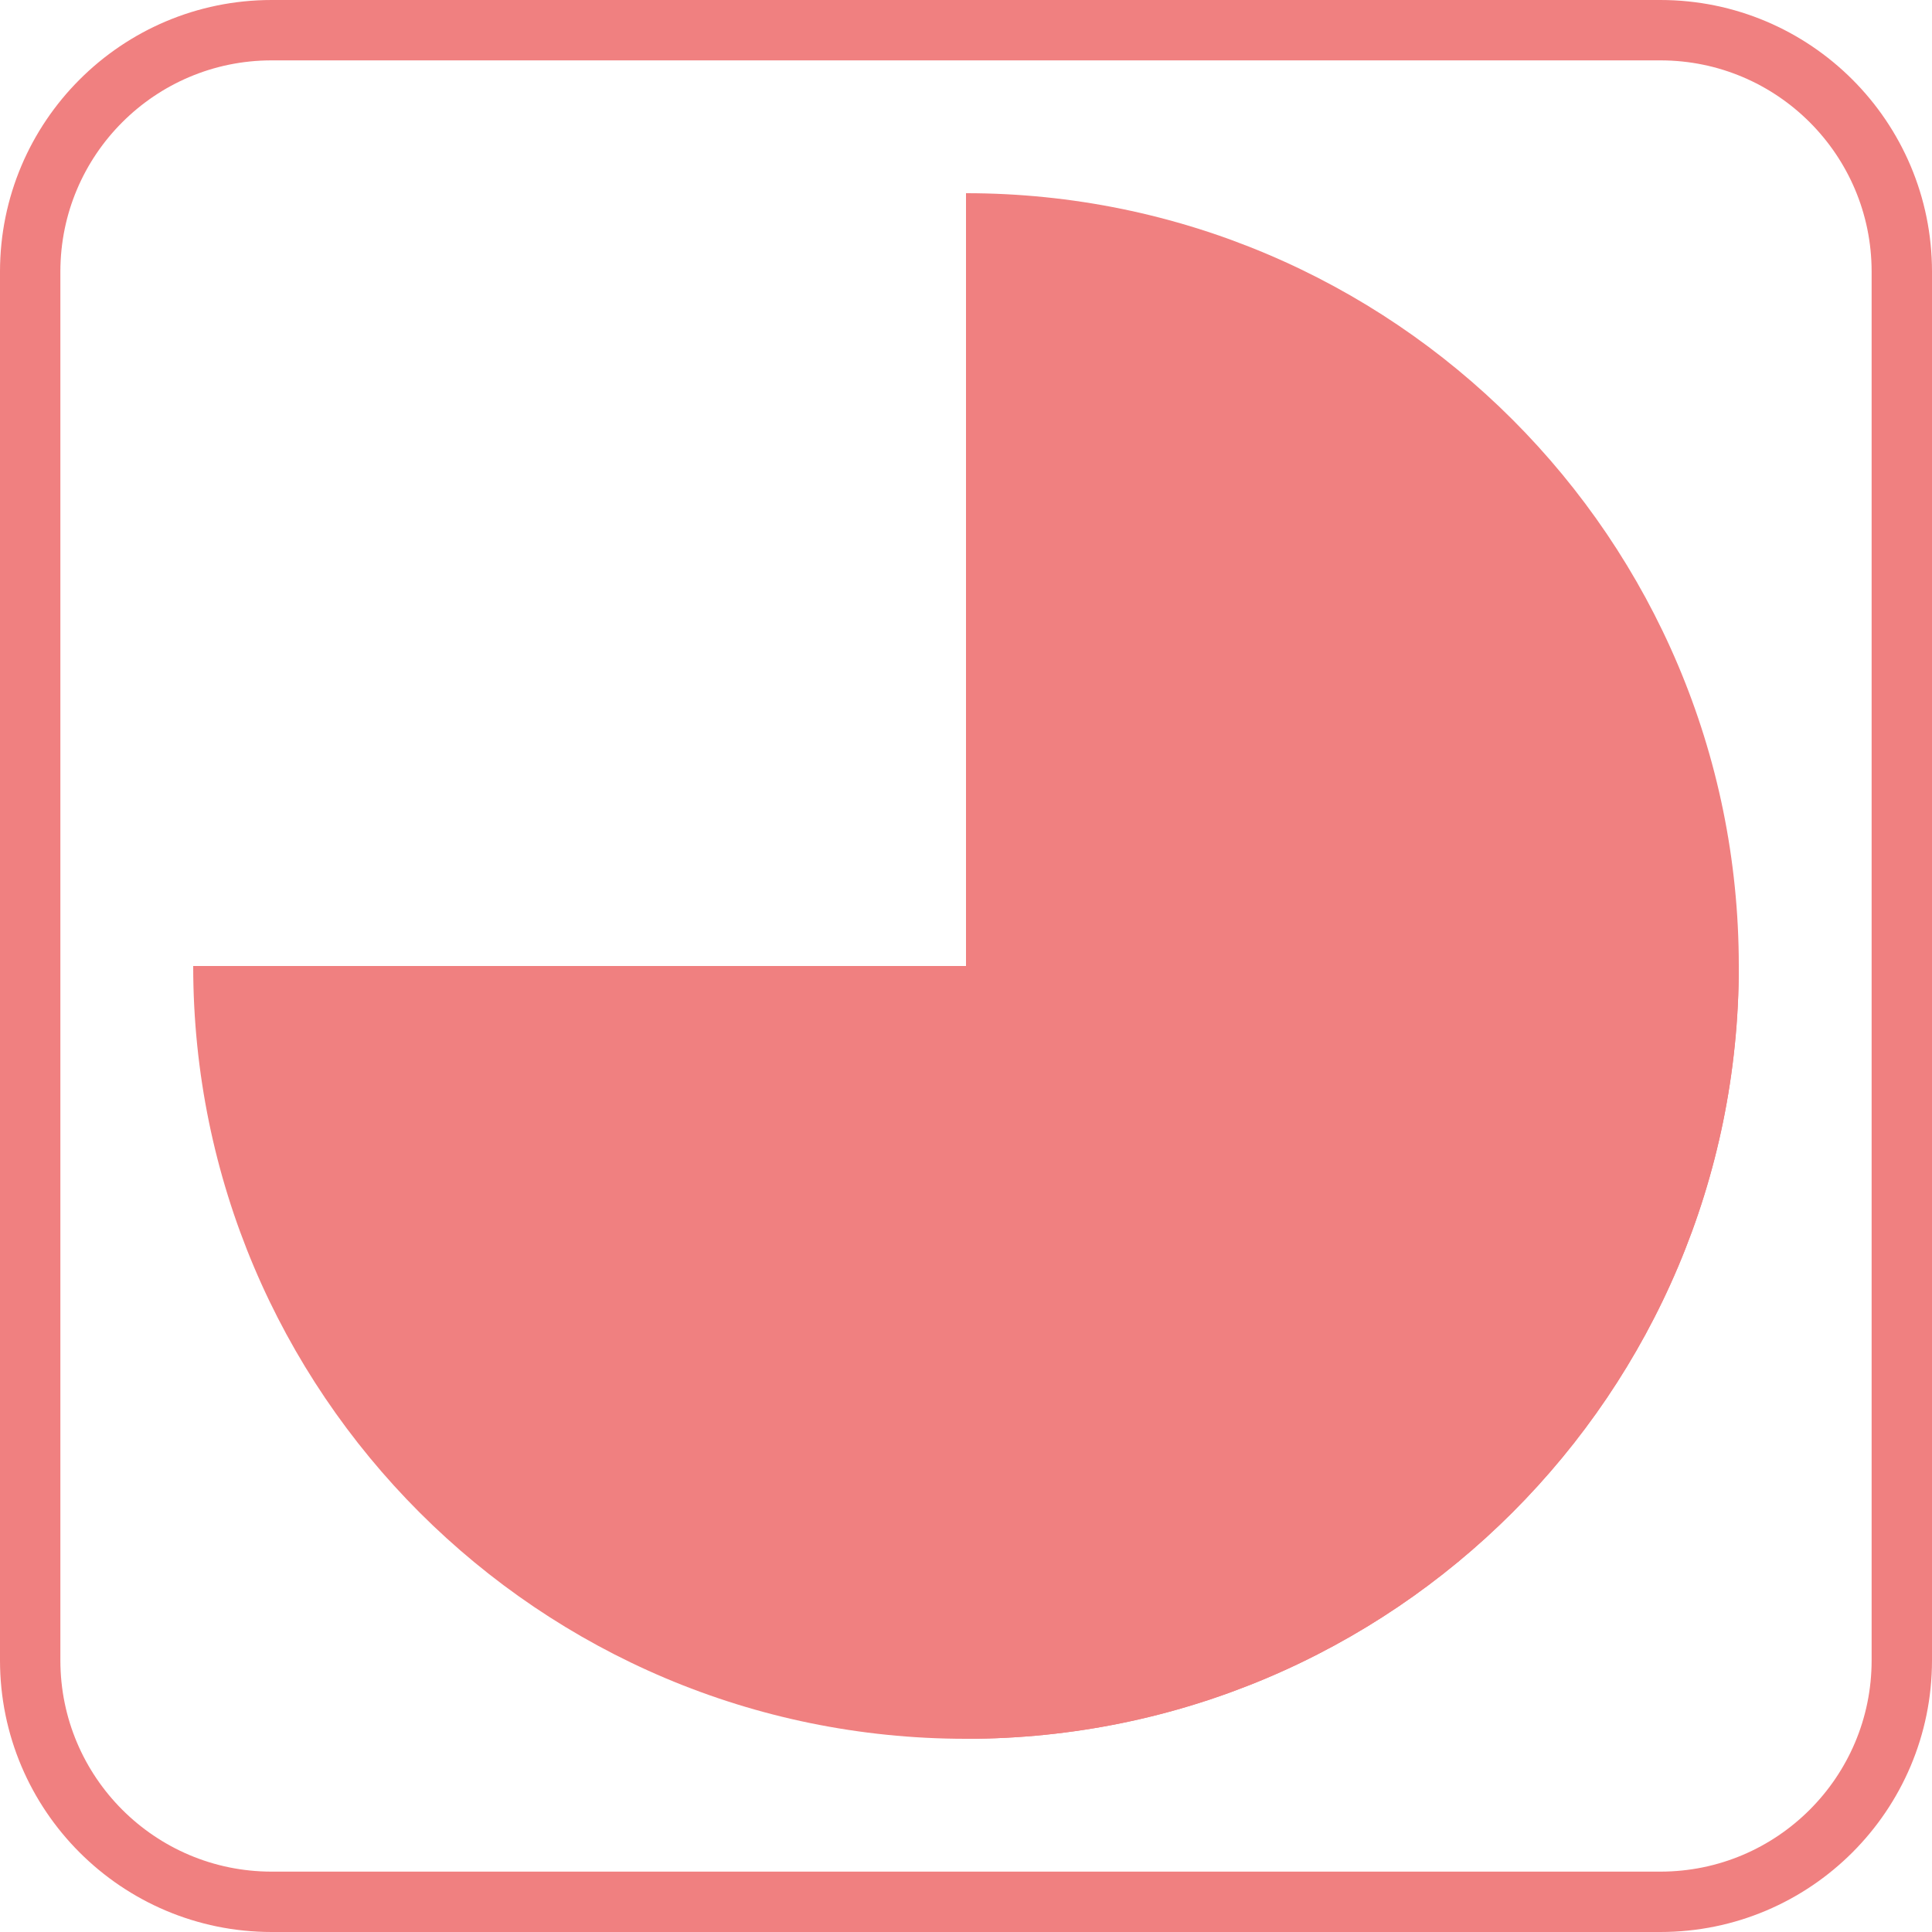
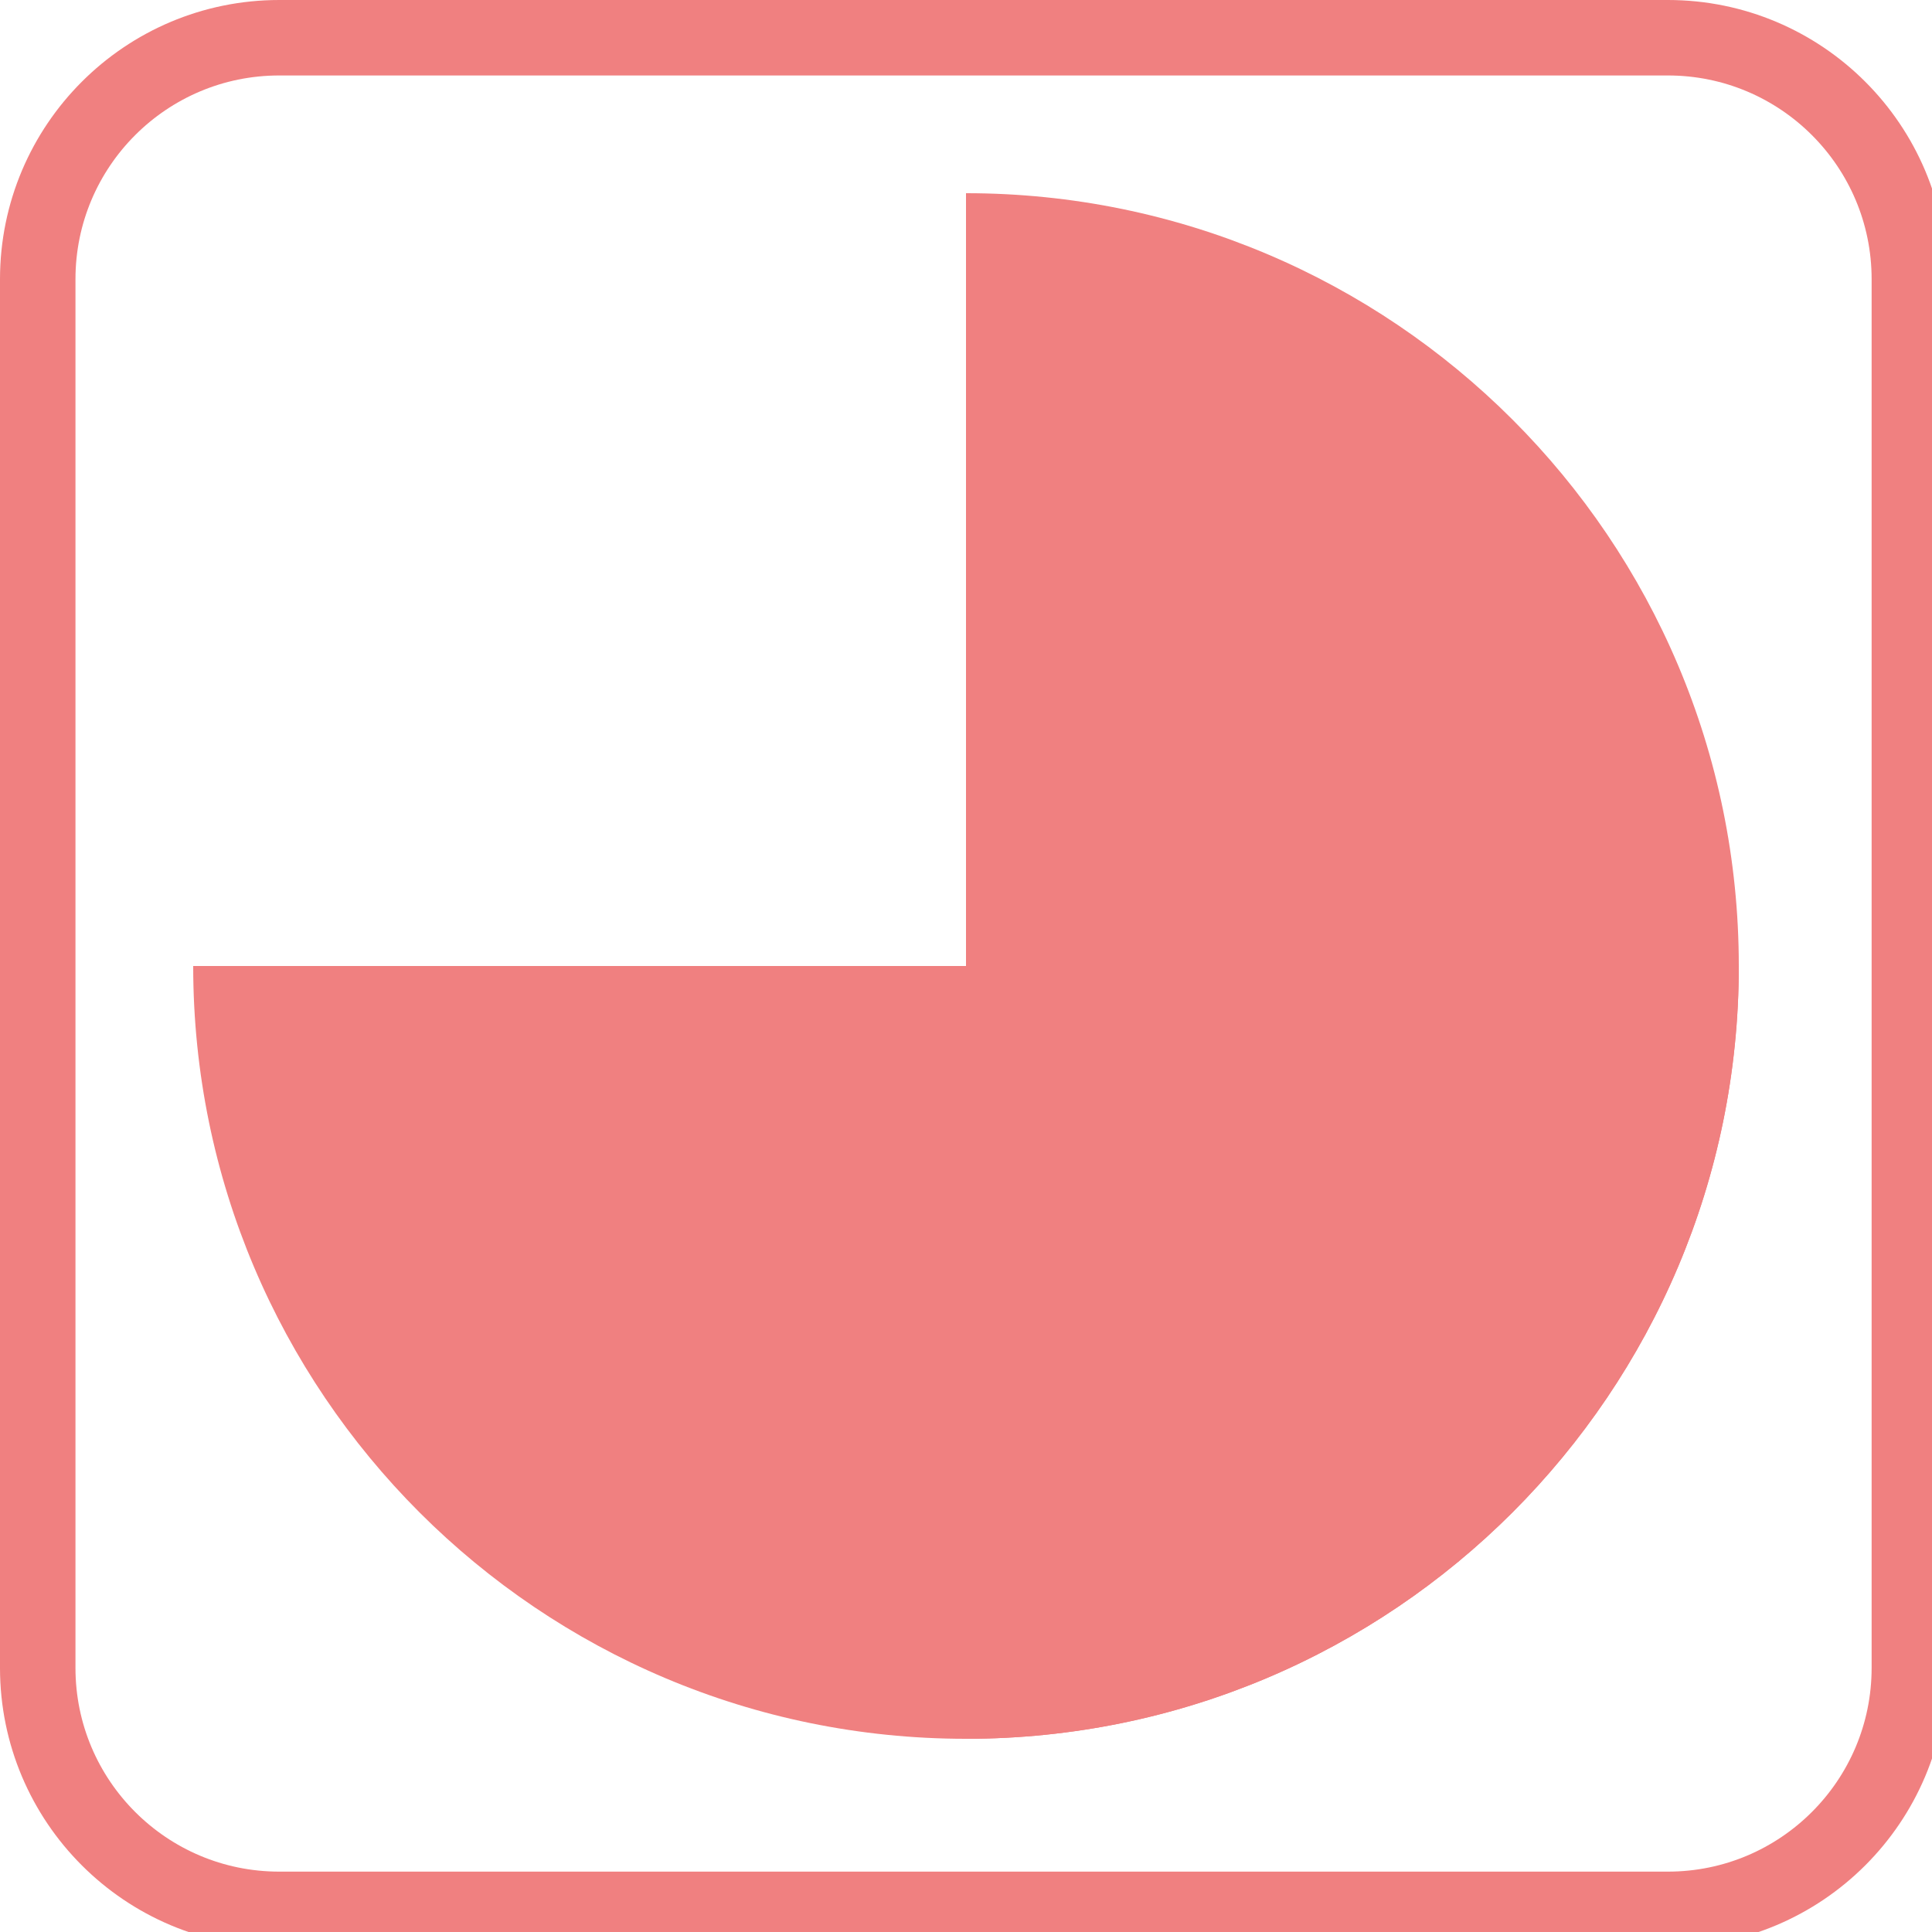
<svg xmlns="http://www.w3.org/2000/svg" version="1.1" baseProfile="full" width="512px" height="512px" viewBox="0 0 512 512" preserveAspectRatio="xMidYMid meet" id="svg_document" style="zoom: 1;">
  <defs id="svg_document_defs">
    <clipPath id="halfCircle">
      <rect y="0%" id="rect1" width="50%" height="100%" x="50%" />
    </clipPath>
    <clipPath id="smallHalfCircle">
      <rect y="50%" id="rect2" width="100%" height="100%" x="0%" />
    </clipPath>
  </defs>
  <g id="main_group">
-     <rect stroke="lightcoral" id="background_rect" stroke-width="16" x="8" rx="64" width="496px" y="8" fill="none" stroke-linejoin="round" ry="64" height="496px" />
+     <rect stroke="lightcoral" id="background_rect" stroke-width="20" x="10px" rx="64" width="496px" y="10px" fill="none" stroke-linejoin="round" ry="64" height="496px" />
    <circle clip-path="url(#halfCircle)" id="circle1" cy="256px" fill="lightcoral" r="40%" cx="256px" visibility="visible" />
    <circle clip-path="url(#smallHalfCircle)" id="circle2" cy="256px" fill="lightcoral" r="40%" cx="256px" visibility="visible" />
  </g>
</svg>
